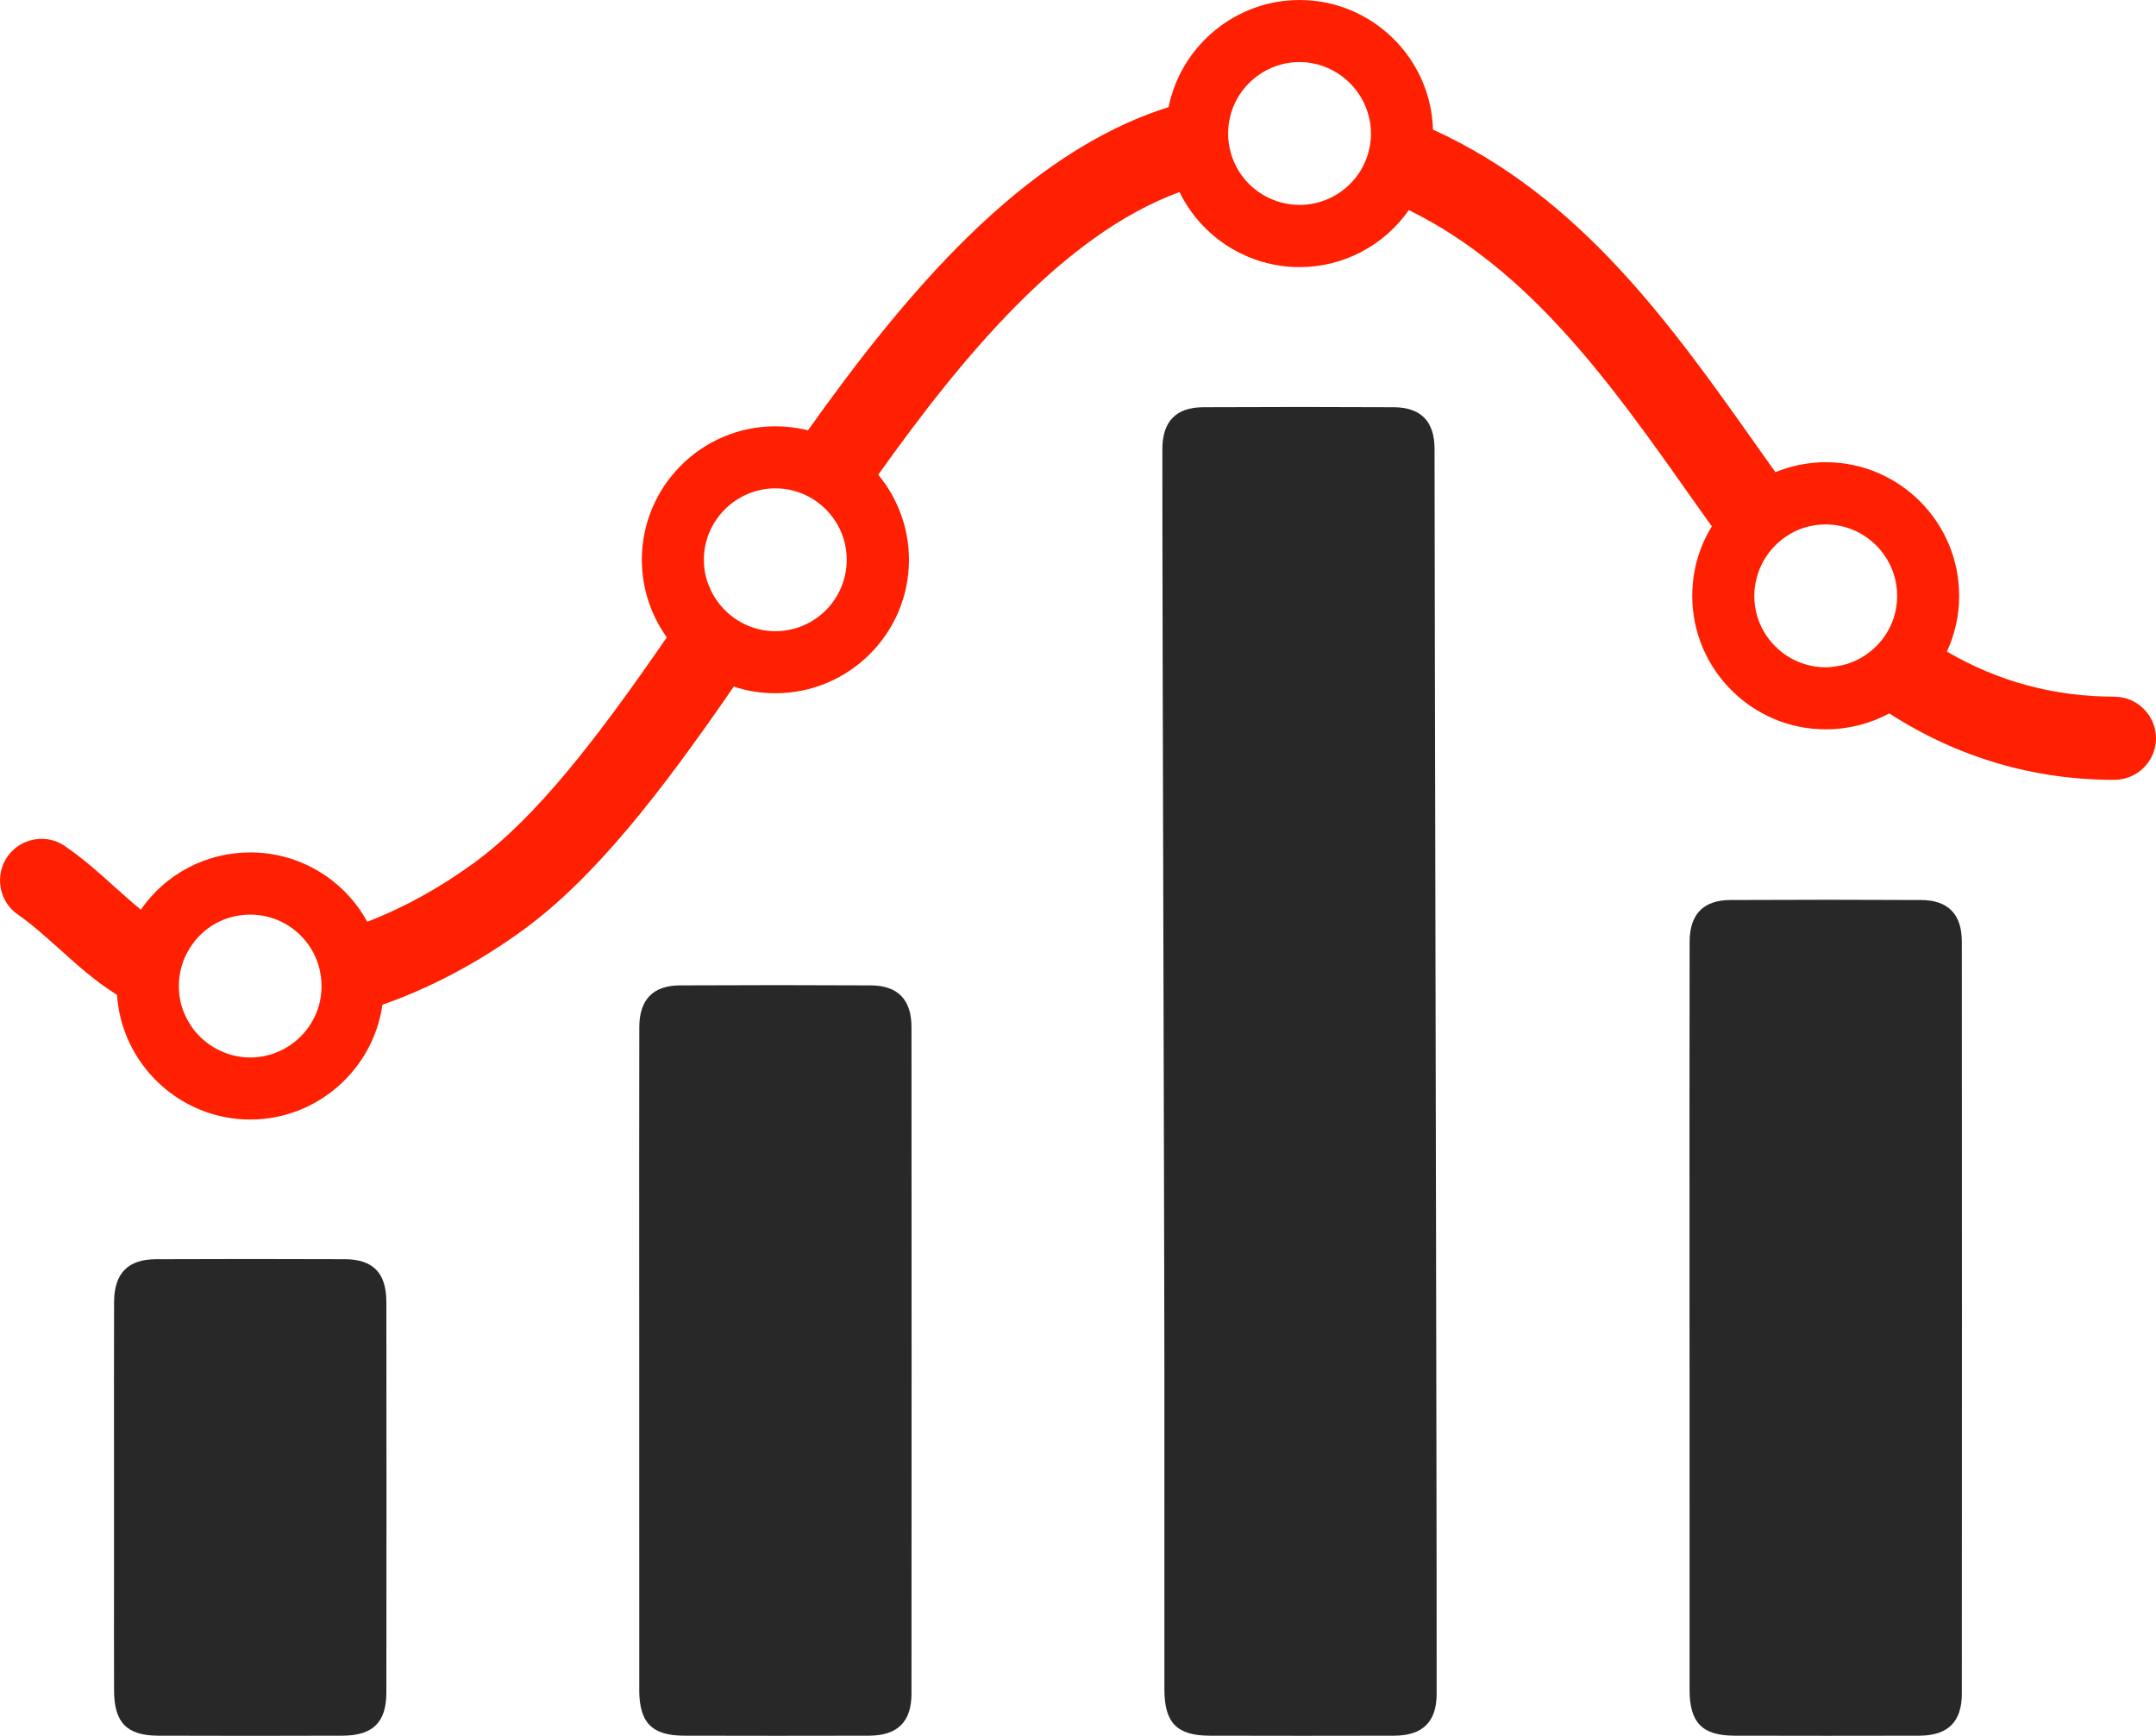
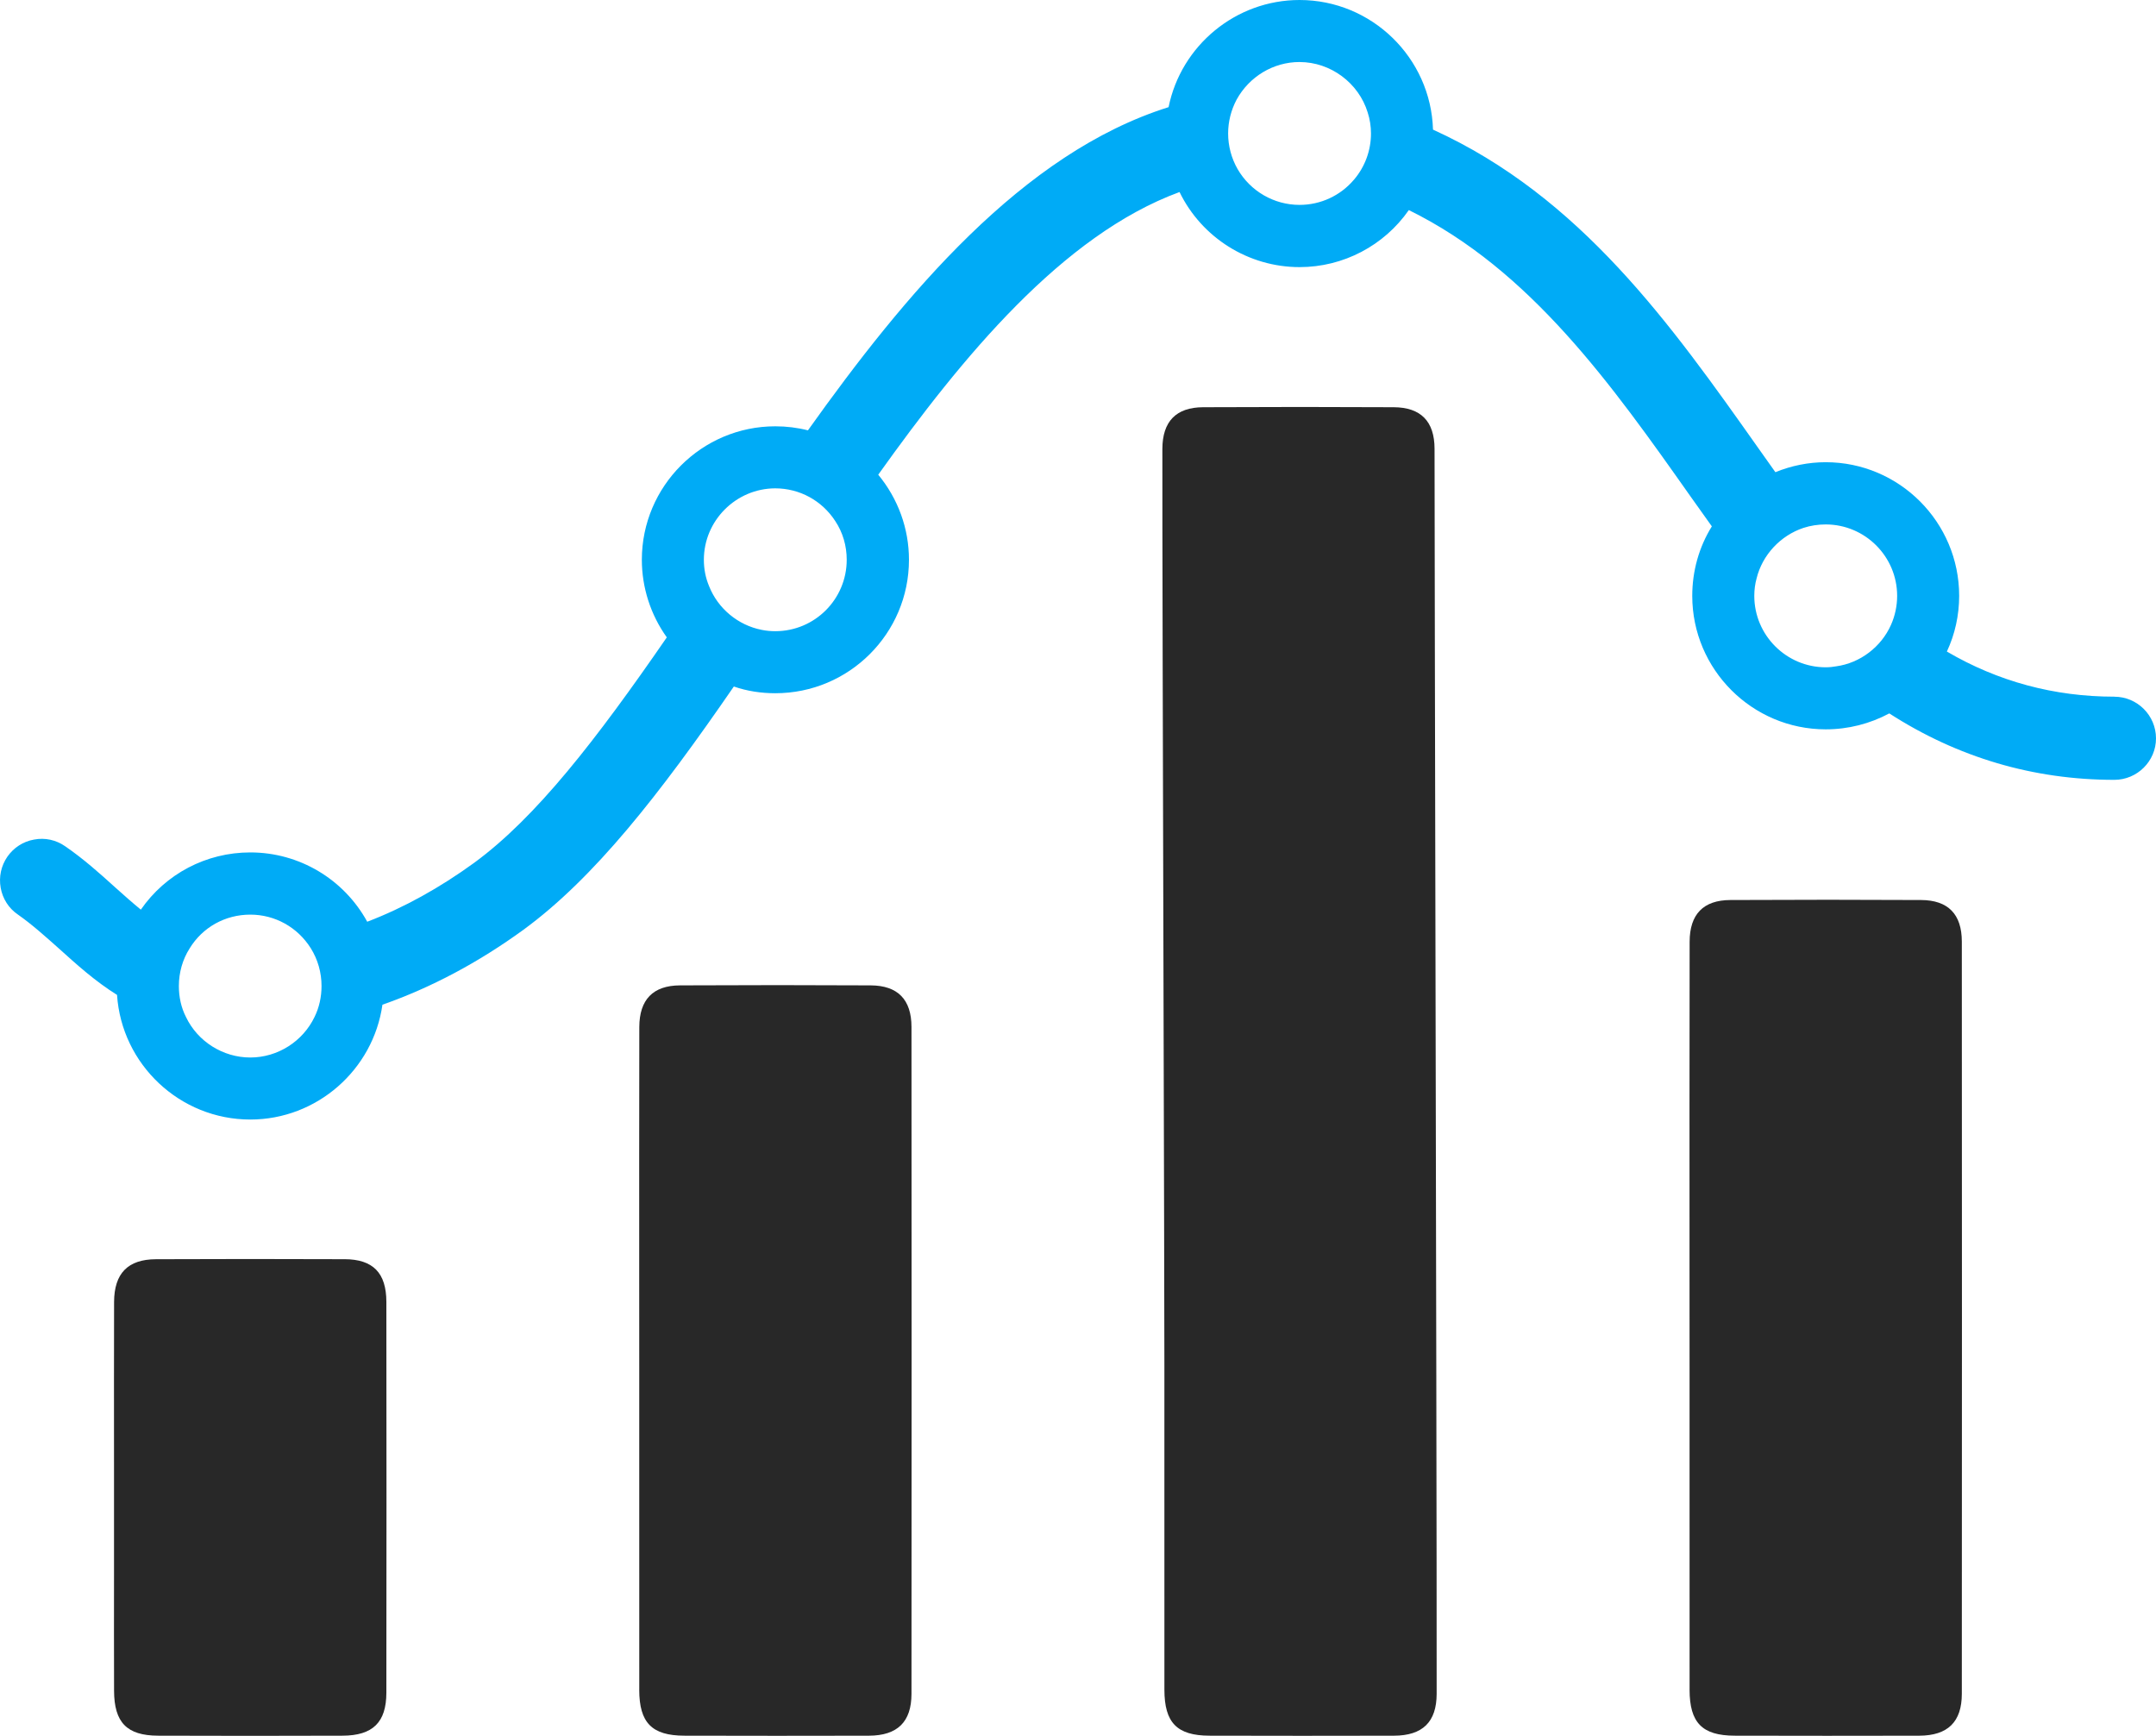
<svg xmlns="http://www.w3.org/2000/svg" id="Layer_2" data-name="Layer 2" viewBox="0 0 123.936 99.785">
  <g id="Color" fill="#00ABF6">
-     <path d="M121.541,40.048c-3.455,0-6.689-.872-9.626-2.594.464-.994.706-2.086.706-3.201,0-4.239-3.444-7.683-7.672-7.683-.993,0-1.976.199-2.892.574-.32-.452-.64-.905-.971-1.369-5.023-7.109-10.222-14.461-18.711-18.324-.121-4.129-3.521-7.451-7.672-7.451-3.665,0-6.811,2.616-7.528,6.16-8.411,2.638-15.178,10.785-20.731,18.578-.607-.155-1.236-.232-1.876-.232-4.228,0-7.672,3.444-7.672,7.672,0,1.601.508,3.168,1.435,4.46-4.062,5.895-7.517,10.354-11.072,12.959-1.976,1.435-4.04,2.583-6.149,3.389-1.336-2.439-3.897-3.985-6.722-3.985-2.539,0-4.868,1.236-6.292,3.29-.486-.398-.971-.828-1.512-1.314-.828-.751-1.777-1.601-2.837-2.329-.519-.364-1.159-.508-1.788-.386-.629.11-1.17.464-1.534.983-.364.53-.497,1.159-.386,1.788s.464,1.181.982,1.534c.806.563,1.568,1.247,2.373,1.965,1.016.916,2.064,1.866,3.334,2.66.265,3.996,3.61,7.164,7.661,7.164,3.83,0,7.065-2.859,7.595-6.601,2.804-.982,5.519-2.428,8.102-4.305,4.073-2.98,7.804-7.749,12.098-13.986.762.265,1.568.386,2.384.386,4.239,0,7.683-3.433,7.683-7.672,0-1.799-.629-3.51-1.766-4.89,4.813-6.745,10.586-13.776,17.32-16.249,1.27,2.616,3.952,4.316,6.899,4.316,2.517,0,4.857-1.236,6.281-3.278,6.988,3.433,11.679,10.056,16.216,16.492.397.552.795,1.115,1.203,1.689-.74,1.192-1.126,2.572-1.126,3.996,0,4.228,3.444,7.672,7.672,7.672,1.292,0,2.539-.32,3.654-.916,3.941,2.539,8.29,3.819,12.937,3.819,1.314,0,2.395-1.071,2.395-2.384,0-1.325-1.082-2.395-2.395-2.395ZM108.703,35.92c-.563,1.269-1.777,2.197-3.157,2.384-.177.033-.386.055-.596.055-2.263,0-4.106-1.843-4.106-4.106,0-.342.044-.684.132-1.004.331-1.347,1.369-2.462,2.694-2.903.408-.133.839-.199,1.28-.199,2.263,0,4.106,1.843,4.106,4.106,0,.574-.122,1.148-.353,1.667ZM74.703,3.566c1.788,0,3.4,1.203,3.919,2.903.121.375.188.784.188,1.203,0,.971-.342,1.91-.971,2.649-.784.927-1.921,1.457-3.135,1.457-1.468,0-2.826-.784-3.565-2.064-.353-.618-.541-1.325-.541-2.042,0-.673.166-1.336.486-1.943.729-1.325,2.109-2.164,3.621-2.164ZM44.568,36.284c-.254,0-.519-.022-.784-.077-1.358-.265-2.517-1.225-3.025-2.517-.199-.475-.298-.983-.298-1.512,0-2.252,1.843-4.095,4.095-4.106,1.413,0,2.694.706,3.455,1.876.441.662.662,1.435.662,2.23,0,2.263-1.832,4.106-4.106,4.106ZM18.086,58.45c-.673,1.413-2.119,2.34-3.698,2.34-1.568,0-3.025-.916-3.698-2.329-.276-.541-.408-1.148-.408-1.777,0-.773.21-1.523.618-2.164.74-1.214,2.042-1.943,3.488-1.943,1.413,0,2.715.718,3.477,1.932.408.651.618,1.402.618,2.175,0,.618-.132,1.225-.397,1.766Z" fill="#FE2001" />
+     <path d="M121.541,40.048c-3.455,0-6.689-.872-9.626-2.594.464-.994.706-2.086.706-3.201,0-4.239-3.444-7.683-7.672-7.683-.993,0-1.976.199-2.892.574-.32-.452-.64-.905-.971-1.369-5.023-7.109-10.222-14.461-18.711-18.324-.121-4.129-3.521-7.451-7.672-7.451-3.665,0-6.811,2.616-7.528,6.16-8.411,2.638-15.178,10.785-20.731,18.578-.607-.155-1.236-.232-1.876-.232-4.228,0-7.672,3.444-7.672,7.672,0,1.601.508,3.168,1.435,4.46-4.062,5.895-7.517,10.354-11.072,12.959-1.976,1.435-4.04,2.583-6.149,3.389-1.336-2.439-3.897-3.985-6.722-3.985-2.539,0-4.868,1.236-6.292,3.29-.486-.398-.971-.828-1.512-1.314-.828-.751-1.777-1.601-2.837-2.329-.519-.364-1.159-.508-1.788-.386-.629.11-1.17.464-1.534.983-.364.53-.497,1.159-.386,1.788s.464,1.181.982,1.534c.806.563,1.568,1.247,2.373,1.965,1.016.916,2.064,1.866,3.334,2.66.265,3.996,3.61,7.164,7.661,7.164,3.83,0,7.065-2.859,7.595-6.601,2.804-.982,5.519-2.428,8.102-4.305,4.073-2.98,7.804-7.749,12.098-13.986.762.265,1.568.386,2.384.386,4.239,0,7.683-3.433,7.683-7.672,0-1.799-.629-3.51-1.766-4.89,4.813-6.745,10.586-13.776,17.32-16.249,1.27,2.616,3.952,4.316,6.899,4.316,2.517,0,4.857-1.236,6.281-3.278,6.988,3.433,11.679,10.056,16.216,16.492.397.552.795,1.115,1.203,1.689-.74,1.192-1.126,2.572-1.126,3.996,0,4.228,3.444,7.672,7.672,7.672,1.292,0,2.539-.32,3.654-.916,3.941,2.539,8.29,3.819,12.937,3.819,1.314,0,2.395-1.071,2.395-2.384,0-1.325-1.082-2.395-2.395-2.395ZM108.703,35.92c-.563,1.269-1.777,2.197-3.157,2.384-.177.033-.386.055-.596.055-2.263,0-4.106-1.843-4.106-4.106,0-.342.044-.684.132-1.004.331-1.347,1.369-2.462,2.694-2.903.408-.133.839-.199,1.28-.199,2.263,0,4.106,1.843,4.106,4.106,0,.574-.122,1.148-.353,1.667ZM74.703,3.566c1.788,0,3.4,1.203,3.919,2.903.121.375.188.784.188,1.203,0,.971-.342,1.91-.971,2.649-.784.927-1.921,1.457-3.135,1.457-1.468,0-2.826-.784-3.565-2.064-.353-.618-.541-1.325-.541-2.042,0-.673.166-1.336.486-1.943.729-1.325,2.109-2.164,3.621-2.164ZM44.568,36.284c-.254,0-.519-.022-.784-.077-1.358-.265-2.517-1.225-3.025-2.517-.199-.475-.298-.983-.298-1.512,0-2.252,1.843-4.095,4.095-4.106,1.413,0,2.694.706,3.455,1.876.441.662.662,1.435.662,2.23,0,2.263-1.832,4.106-4.106,4.106ZM18.086,58.45c-.673,1.413-2.119,2.34-3.698,2.34-1.568,0-3.025-.916-3.698-2.329-.276-.541-.408-1.148-.408-1.777,0-.773.21-1.523.618-2.164.74-1.214,2.042-1.943,3.488-1.943,1.413,0,2.715.718,3.477,1.932.408.651.618,1.402.618,2.175,0,.618-.132,1.225-.397,1.766Z" />
  </g>
  <g id="Grey" fill="#282828">
    <path d="M36.746,97.136c.002,1.895.727,2.635,2.588,2.639,3.537.009,7.073.011,10.61.001,1.649-.005,2.45-.792,2.452-2.407.009-12.63.009-25.705,0-38.335-.001-1.577-.79-2.382-2.344-2.39-3.484-.019-7.07-.019-10.963,0-1.549.007-2.336.815-2.339,2.401-.009,4.402-.008,10.642-.006,14.255l.002,5.254v5.127c-.002,4.485-.002,8.97.002,13.455Z" />
    <path d="M66.935,97.136c.002,1.895.727,2.635,2.588,2.639,3.537.009,7.074.011,10.61.001,1.648-.005,2.45-.792,2.452-2.407.006-7.446-.035-26.689-.07-43.668-.025-11.869-.047-22.72-.051-27.902-.001-1.577-.79-2.382-2.344-2.39-3.48-.019-7.168-.019-10.963,0-1.549.008-2.336.815-2.339,2.401-.008,3.619.032,18.282.066,31.219.026,9.832.05,18.792.05,21.525v5.127c-.002,4.485-.002,8.97.001,13.455Z" />
    <path d="M97.124,97.136c.002,1.895.727,2.635,2.588,2.639,3.537.008,7.074.011,10.61.001,1.648-.005,2.45-.792,2.452-2.407.009-12.63.009-30.612,0-43.242-.001-1.577-.79-2.382-2.344-2.39-3.484-.019-7.07-.019-10.964,0-1.549.007-2.336.816-2.339,2.401-.01,4.531-.008,14.416-.006,18.948l.002,5.467v5.18c-.002,4.468-.003,8.935.002,13.403Z" />
    <path d="M19.807,72.385c-1.912-.007-3.74-.011-5.506-.011-1.837,0-3.607.004-5.339.012-1.612.007-2.398.812-2.404,2.461-.008,2.167-.006,6.356-.004,9.697v3.483s0,2.575,0,2.575c-.002,2.196-.004,4.393.003,6.589.006,1.829.739,2.578,2.529,2.584,3.499.013,7.067.013,10.607,0,1.738-.006,2.514-.767,2.517-2.467.011-6.14.008-16.246,0-22.471-.003-1.667-.766-2.447-2.401-2.453Z" />
  </g>
</svg>
